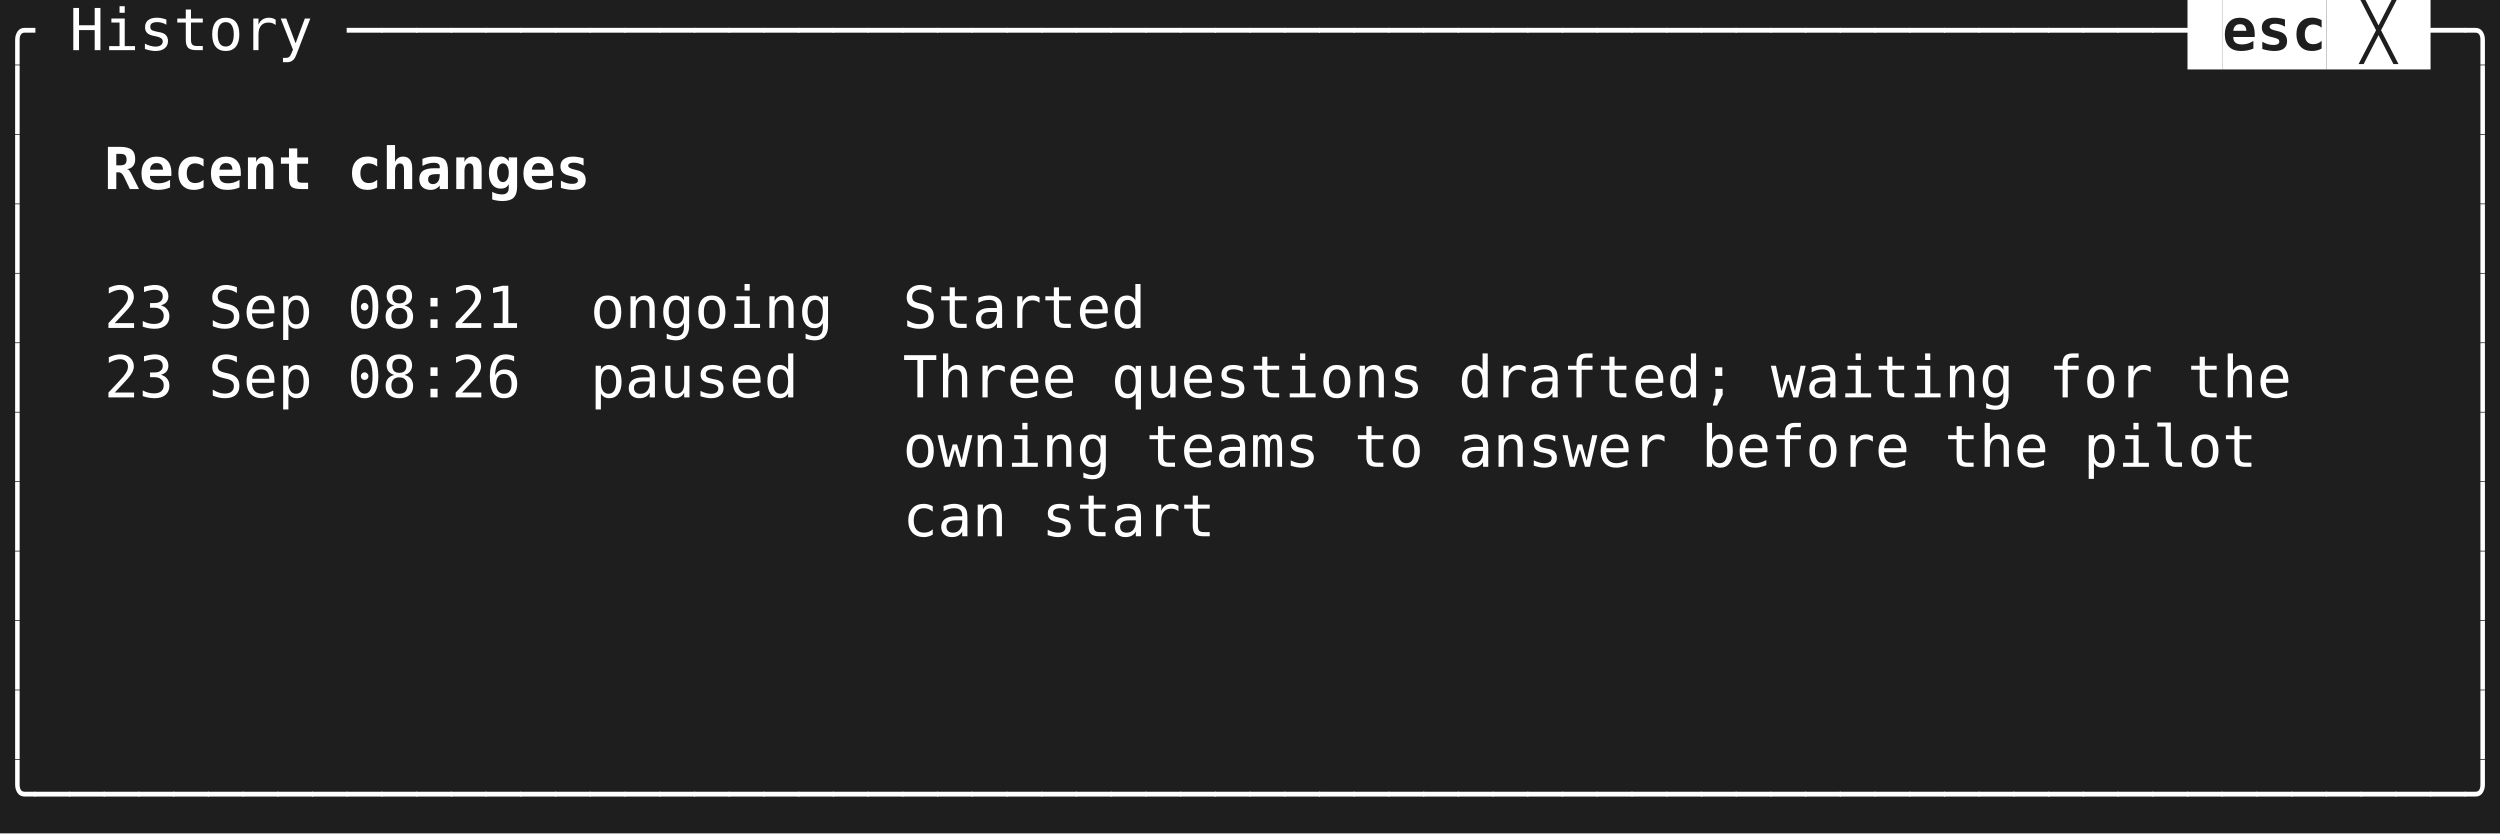
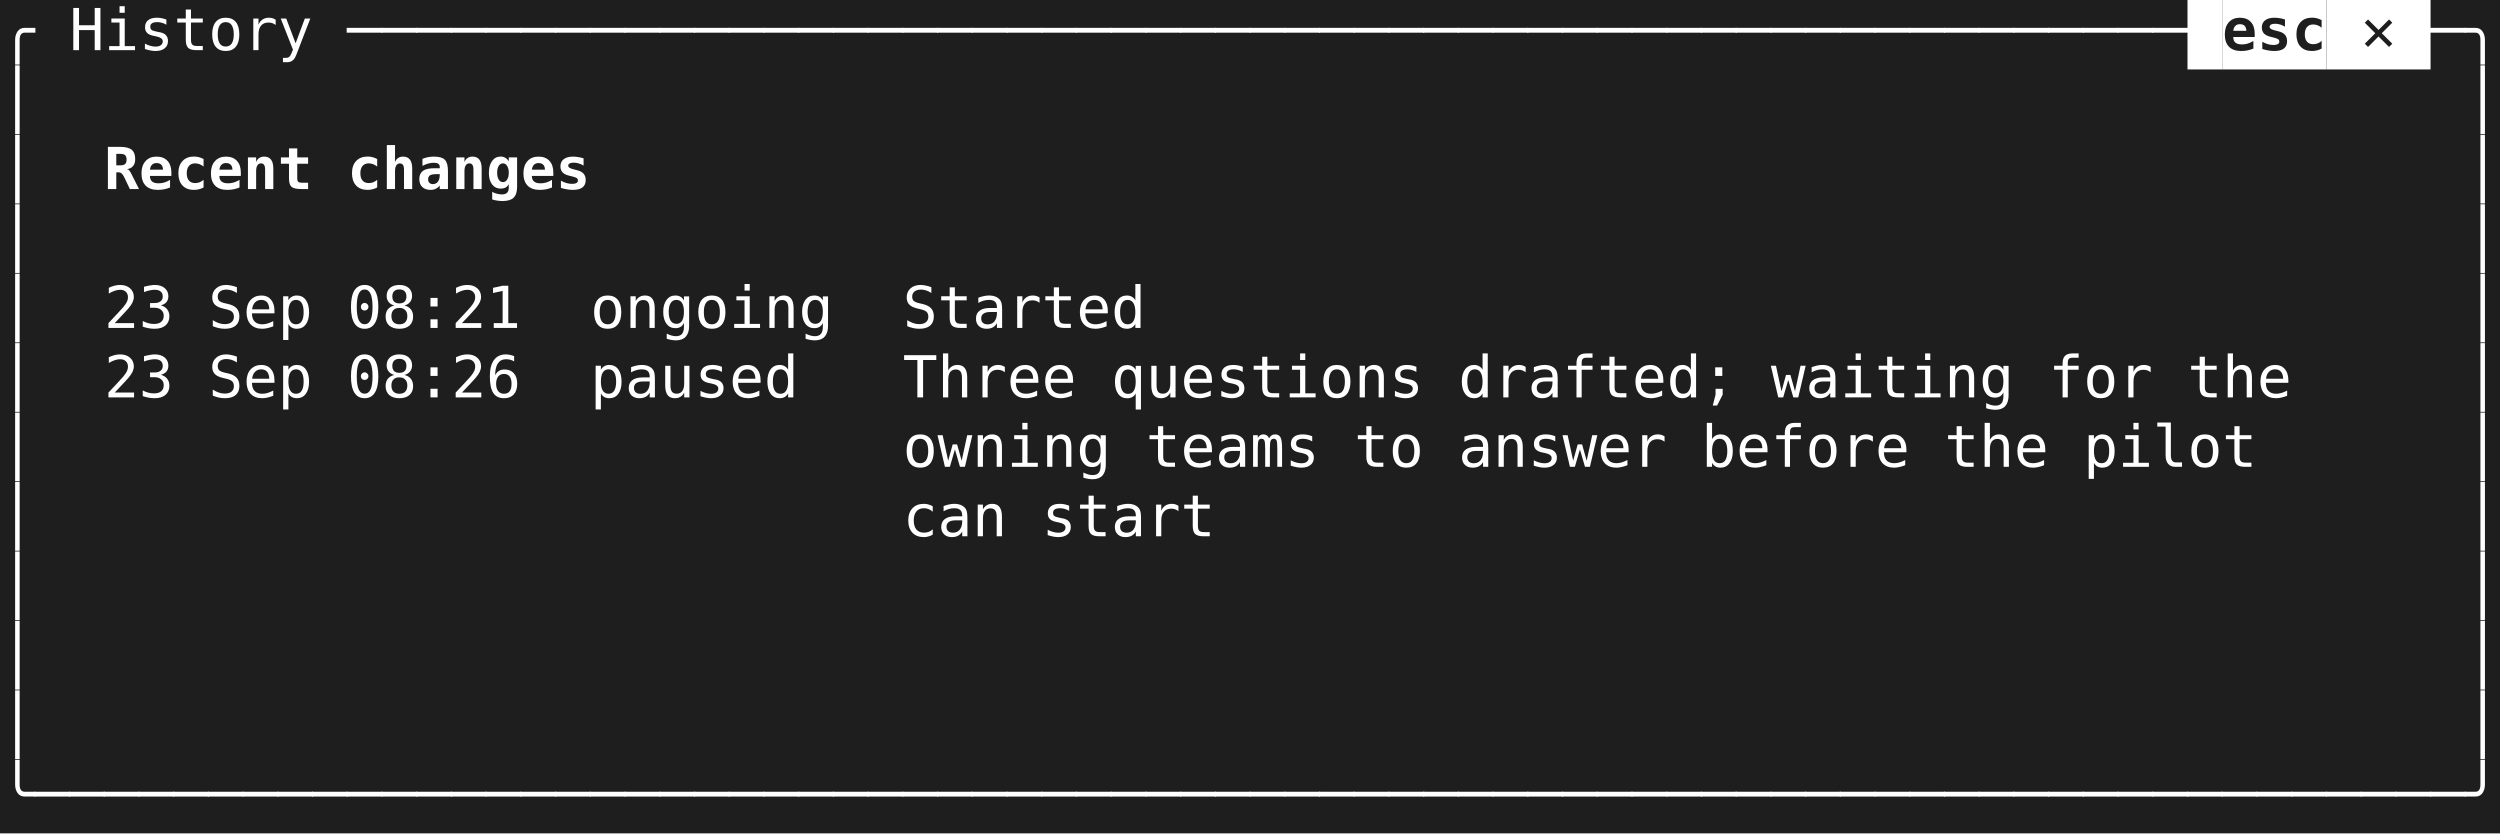
<svg xmlns="http://www.w3.org/2000/svg" width="648" height="216" viewBox="0 0 648 216">
  <rect width="100%" height="100%" fill="#1e1e1e" />
  <g font-family="Menlo, Consolas, 'DejaVu Sans Mono', monospace" font-size="15" xml:space="preserve">
    <g fill="#ffffff">
      <text x="0" y="13">╭</text>
      <text x="18" y="13">H</text>
      <text x="27" y="13">i</text>
      <text x="36" y="13">s</text>
      <text x="45" y="13">t</text>
      <text x="54" y="13">o</text>
      <text x="63" y="13">r</text>
      <text x="72" y="13">y</text>
      <text x="90" y="13">─</text>
      <text x="99" y="13">─</text>
      <text x="108" y="13">─</text>
      <text x="117" y="13">─</text>
      <text x="126" y="13">─</text>
      <text x="135" y="13">─</text>
      <text x="144" y="13">─</text>
      <text x="153" y="13">─</text>
      <text x="162" y="13">─</text>
      <text x="171" y="13">─</text>
      <text x="180" y="13">─</text>
      <text x="189" y="13">─</text>
      <text x="198" y="13">─</text>
      <text x="207" y="13">─</text>
      <text x="216" y="13">─</text>
      <text x="225" y="13">─</text>
      <text x="234" y="13">─</text>
      <text x="243" y="13">─</text>
      <text x="252" y="13">─</text>
      <text x="261" y="13">─</text>
      <text x="270" y="13">─</text>
      <text x="279" y="13">─</text>
      <text x="288" y="13">─</text>
      <text x="297" y="13">─</text>
      <text x="306" y="13">─</text>
      <text x="315" y="13">─</text>
      <text x="324" y="13">─</text>
      <text x="333" y="13">─</text>
      <text x="342" y="13">─</text>
      <text x="351" y="13">─</text>
      <text x="360" y="13">─</text>
      <text x="369" y="13">─</text>
      <text x="378" y="13">─</text>
      <text x="387" y="13">─</text>
      <text x="396" y="13">─</text>
      <text x="405" y="13">─</text>
      <text x="414" y="13">─</text>
      <text x="423" y="13">─</text>
      <text x="432" y="13">─</text>
      <text x="441" y="13">─</text>
      <text x="450" y="13">─</text>
      <text x="459" y="13">─</text>
      <text x="468" y="13">─</text>
      <text x="477" y="13">─</text>
      <text x="486" y="13">─</text>
      <text x="495" y="13">─</text>
      <text x="504" y="13">─</text>
      <text x="513" y="13">─</text>
      <text x="522" y="13">─</text>
      <text x="531" y="13">─</text>
      <text x="540" y="13">─</text>
      <text x="549" y="13">─</text>
      <text x="558" y="13">─</text>
    </g>
    <rect x="567" y="0" width="9" height="18" fill="#ffffff" />
    <rect x="576" y="0" width="27" height="18" fill="#ffffff" />
    <g fill="#1e1e1e" font-weight="bold">
      <text x="576" y="13">e</text>
      <text x="585" y="13">s</text>
      <text x="594" y="13">c</text>
    </g>
    <rect x="603" y="0" width="27" height="18" fill="#ffffff" />
    <g fill="#1e1e1e">
-       <text x="612" y="13">╳</text>
+       <text x="612" y="13">✕</text>
    </g>
    <g fill="#ffffff">
      <text x="630" y="13">─</text>
      <text x="639" y="13">╮</text>
    </g>
    <g fill="#ffffff">
      <text x="0" y="31">│</text>
    </g>
    <g fill="#ffffff">
      <text x="639" y="31">│</text>
    </g>
    <g fill="#ffffff">
      <text x="0" y="49">│</text>
    </g>
    <g fill="#ffffff" font-weight="bold">
      <text x="27" y="49">R</text>
      <text x="36" y="49">e</text>
      <text x="45" y="49">c</text>
      <text x="54" y="49">e</text>
      <text x="63" y="49">n</text>
      <text x="72" y="49">t</text>
      <text x="90" y="49">c</text>
      <text x="99" y="49">h</text>
      <text x="108" y="49">a</text>
      <text x="117" y="49">n</text>
      <text x="126" y="49">g</text>
      <text x="135" y="49">e</text>
      <text x="144" y="49">s</text>
    </g>
    <g fill="#ffffff">
      <text x="639" y="49">│</text>
    </g>
    <g fill="#ffffff">
      <text x="0" y="67">│</text>
    </g>
    <g fill="#ffffff">
      <text x="639" y="67">│</text>
    </g>
    <g fill="#ffffff">
      <text x="0" y="85">│</text>
    </g>
    <g fill="#ffffff">
      <text x="27" y="85">2</text>
      <text x="36" y="85">3</text>
      <text x="54" y="85">S</text>
      <text x="63" y="85">e</text>
      <text x="72" y="85">p</text>
      <text x="90" y="85">0</text>
      <text x="99" y="85">8</text>
      <text x="108" y="85">:</text>
      <text x="117" y="85">2</text>
      <text x="126" y="85">1</text>
      <text x="153" y="85">o</text>
      <text x="162" y="85">n</text>
      <text x="171" y="85">g</text>
      <text x="180" y="85">o</text>
      <text x="189" y="85">i</text>
      <text x="198" y="85">n</text>
      <text x="207" y="85">g</text>
      <text x="234" y="85">S</text>
      <text x="243" y="85">t</text>
      <text x="252" y="85">a</text>
      <text x="261" y="85">r</text>
      <text x="270" y="85">t</text>
      <text x="279" y="85">e</text>
      <text x="288" y="85">d</text>
    </g>
    <g fill="#ffffff">
      <text x="639" y="85">│</text>
    </g>
    <g fill="#ffffff">
      <text x="0" y="103">│</text>
    </g>
    <g fill="#ffffff">
      <text x="27" y="103">2</text>
      <text x="36" y="103">3</text>
      <text x="54" y="103">S</text>
      <text x="63" y="103">e</text>
      <text x="72" y="103">p</text>
      <text x="90" y="103">0</text>
      <text x="99" y="103">8</text>
      <text x="108" y="103">:</text>
      <text x="117" y="103">2</text>
      <text x="126" y="103">6</text>
      <text x="153" y="103">p</text>
      <text x="162" y="103">a</text>
      <text x="171" y="103">u</text>
      <text x="180" y="103">s</text>
      <text x="189" y="103">e</text>
      <text x="198" y="103">d</text>
      <text x="234" y="103">T</text>
      <text x="243" y="103">h</text>
      <text x="252" y="103">r</text>
      <text x="261" y="103">e</text>
      <text x="270" y="103">e</text>
      <text x="288" y="103">q</text>
      <text x="297" y="103">u</text>
      <text x="306" y="103">e</text>
      <text x="315" y="103">s</text>
      <text x="324" y="103">t</text>
      <text x="333" y="103">i</text>
      <text x="342" y="103">o</text>
      <text x="351" y="103">n</text>
      <text x="360" y="103">s</text>
      <text x="378" y="103">d</text>
      <text x="387" y="103">r</text>
      <text x="396" y="103">a</text>
      <text x="405" y="103">f</text>
      <text x="414" y="103">t</text>
      <text x="423" y="103">e</text>
      <text x="432" y="103">d</text>
      <text x="441" y="103">;</text>
      <text x="459" y="103">w</text>
      <text x="468" y="103">a</text>
      <text x="477" y="103">i</text>
      <text x="486" y="103">t</text>
      <text x="495" y="103">i</text>
      <text x="504" y="103">n</text>
      <text x="513" y="103">g</text>
      <text x="531" y="103">f</text>
      <text x="540" y="103">o</text>
      <text x="549" y="103">r</text>
      <text x="567" y="103">t</text>
      <text x="576" y="103">h</text>
      <text x="585" y="103">e</text>
    </g>
    <g fill="#ffffff">
      <text x="639" y="103">│</text>
    </g>
    <g fill="#ffffff">
      <text x="0" y="121">│</text>
    </g>
    <g fill="#ffffff">
      <text x="234" y="121">o</text>
      <text x="243" y="121">w</text>
      <text x="252" y="121">n</text>
      <text x="261" y="121">i</text>
      <text x="270" y="121">n</text>
      <text x="279" y="121">g</text>
      <text x="297" y="121">t</text>
      <text x="306" y="121">e</text>
      <text x="315" y="121">a</text>
      <text x="324" y="121">m</text>
      <text x="333" y="121">s</text>
      <text x="351" y="121">t</text>
      <text x="360" y="121">o</text>
      <text x="378" y="121">a</text>
      <text x="387" y="121">n</text>
      <text x="396" y="121">s</text>
      <text x="405" y="121">w</text>
      <text x="414" y="121">e</text>
      <text x="423" y="121">r</text>
      <text x="441" y="121">b</text>
      <text x="450" y="121">e</text>
      <text x="459" y="121">f</text>
      <text x="468" y="121">o</text>
      <text x="477" y="121">r</text>
      <text x="486" y="121">e</text>
      <text x="504" y="121">t</text>
      <text x="513" y="121">h</text>
      <text x="522" y="121">e</text>
      <text x="540" y="121">p</text>
      <text x="549" y="121">i</text>
      <text x="558" y="121">l</text>
      <text x="567" y="121">o</text>
      <text x="576" y="121">t</text>
    </g>
    <g fill="#ffffff">
      <text x="639" y="121">│</text>
    </g>
    <g fill="#ffffff">
      <text x="0" y="139">│</text>
    </g>
    <g fill="#ffffff">
      <text x="234" y="139">c</text>
      <text x="243" y="139">a</text>
      <text x="252" y="139">n</text>
      <text x="270" y="139">s</text>
      <text x="279" y="139">t</text>
      <text x="288" y="139">a</text>
      <text x="297" y="139">r</text>
      <text x="306" y="139">t</text>
    </g>
    <g fill="#ffffff">
      <text x="639" y="139">│</text>
    </g>
    <g fill="#ffffff">
      <text x="0" y="157">│</text>
    </g>
    <g fill="#ffffff">
      <text x="639" y="157">│</text>
    </g>
    <g fill="#ffffff">
      <text x="0" y="175">│</text>
    </g>
    <g fill="#ffffff">
      <text x="639" y="175">│</text>
    </g>
    <g fill="#ffffff">
      <text x="0" y="193">│</text>
    </g>
    <g fill="#ffffff">
      <text x="639" y="193">│</text>
    </g>
    <g fill="#ffffff">
      <text x="0" y="211">╰</text>
      <text x="9" y="211">─</text>
      <text x="18" y="211">─</text>
      <text x="27" y="211">─</text>
      <text x="36" y="211">─</text>
      <text x="45" y="211">─</text>
      <text x="54" y="211">─</text>
      <text x="63" y="211">─</text>
      <text x="72" y="211">─</text>
      <text x="81" y="211">─</text>
      <text x="90" y="211">─</text>
      <text x="99" y="211">─</text>
      <text x="108" y="211">─</text>
      <text x="117" y="211">─</text>
      <text x="126" y="211">─</text>
      <text x="135" y="211">─</text>
      <text x="144" y="211">─</text>
      <text x="153" y="211">─</text>
      <text x="162" y="211">─</text>
      <text x="171" y="211">─</text>
      <text x="180" y="211">─</text>
      <text x="189" y="211">─</text>
      <text x="198" y="211">─</text>
      <text x="207" y="211">─</text>
      <text x="216" y="211">─</text>
      <text x="225" y="211">─</text>
      <text x="234" y="211">─</text>
      <text x="243" y="211">─</text>
      <text x="252" y="211">─</text>
      <text x="261" y="211">─</text>
      <text x="270" y="211">─</text>
      <text x="279" y="211">─</text>
      <text x="288" y="211">─</text>
      <text x="297" y="211">─</text>
      <text x="306" y="211">─</text>
      <text x="315" y="211">─</text>
      <text x="324" y="211">─</text>
      <text x="333" y="211">─</text>
      <text x="342" y="211">─</text>
      <text x="351" y="211">─</text>
      <text x="360" y="211">─</text>
      <text x="369" y="211">─</text>
      <text x="378" y="211">─</text>
      <text x="387" y="211">─</text>
      <text x="396" y="211">─</text>
      <text x="405" y="211">─</text>
      <text x="414" y="211">─</text>
      <text x="423" y="211">─</text>
      <text x="432" y="211">─</text>
      <text x="441" y="211">─</text>
      <text x="450" y="211">─</text>
      <text x="459" y="211">─</text>
      <text x="468" y="211">─</text>
      <text x="477" y="211">─</text>
      <text x="486" y="211">─</text>
      <text x="495" y="211">─</text>
      <text x="504" y="211">─</text>
      <text x="513" y="211">─</text>
      <text x="522" y="211">─</text>
      <text x="531" y="211">─</text>
      <text x="540" y="211">─</text>
      <text x="549" y="211">─</text>
      <text x="558" y="211">─</text>
      <text x="567" y="211">─</text>
      <text x="576" y="211">─</text>
      <text x="585" y="211">─</text>
      <text x="594" y="211">─</text>
      <text x="603" y="211">─</text>
      <text x="612" y="211">─</text>
      <text x="621" y="211">─</text>
      <text x="630" y="211">─</text>
      <text x="639" y="211">╯</text>
    </g>
  </g>
</svg>
